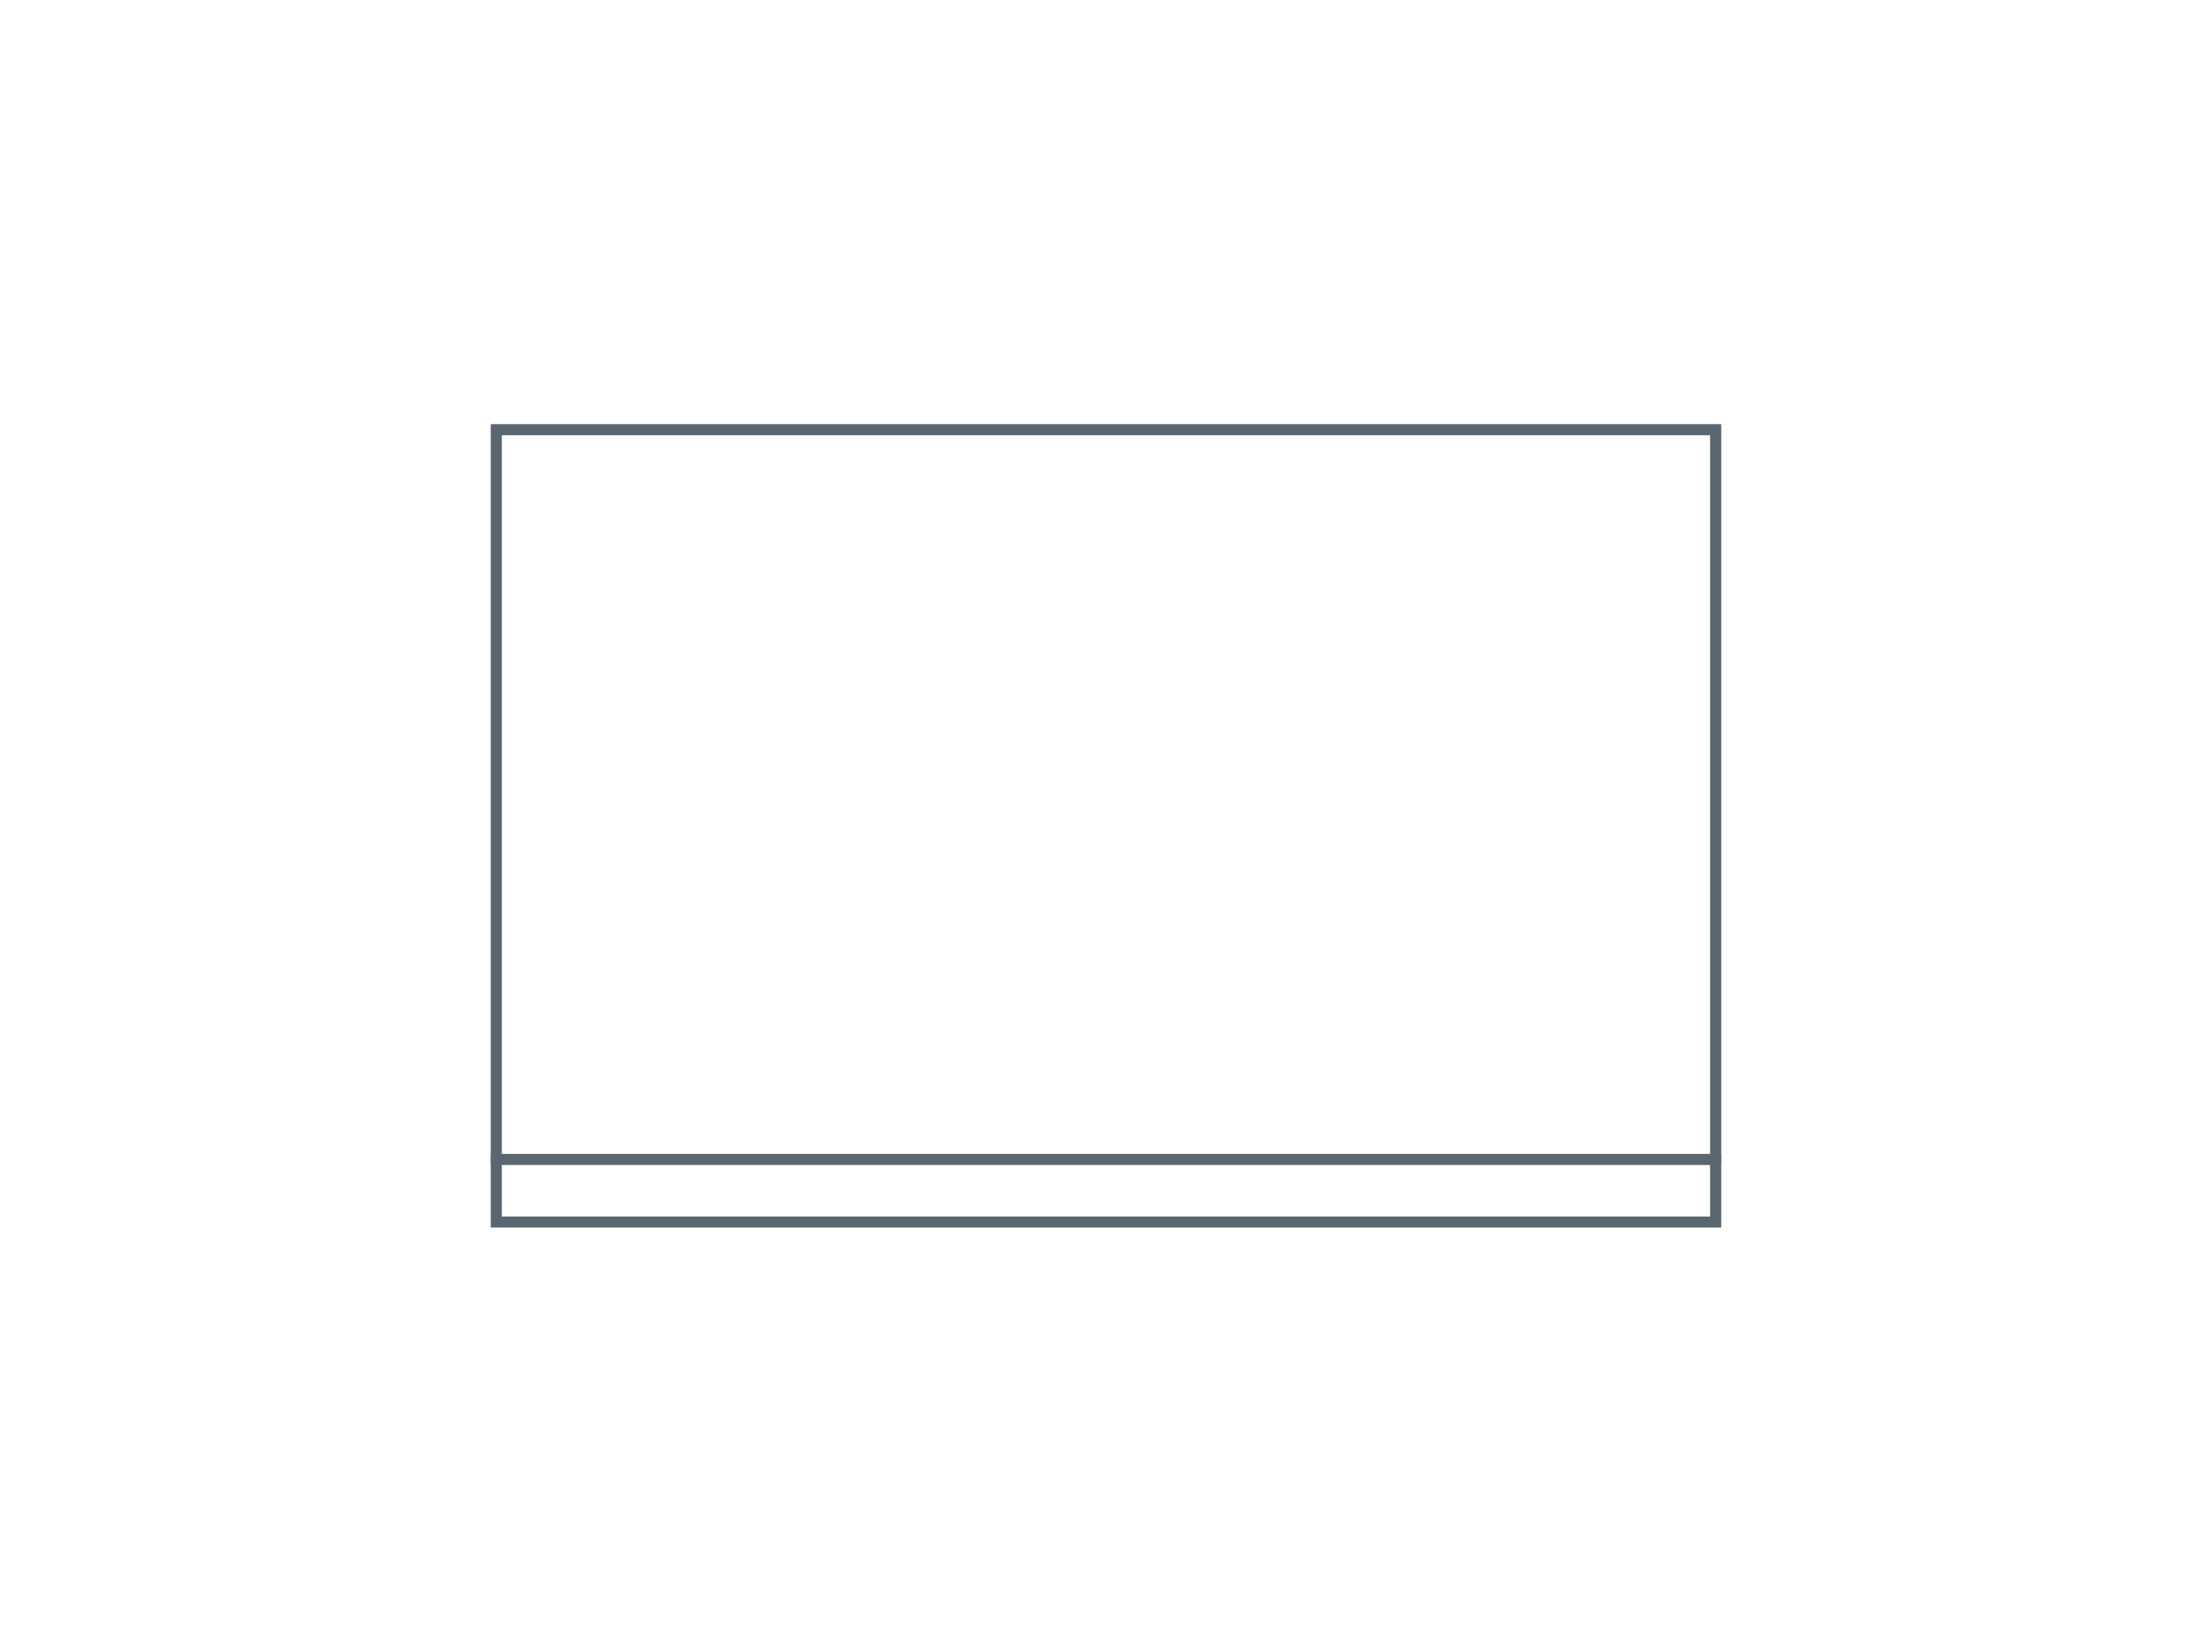
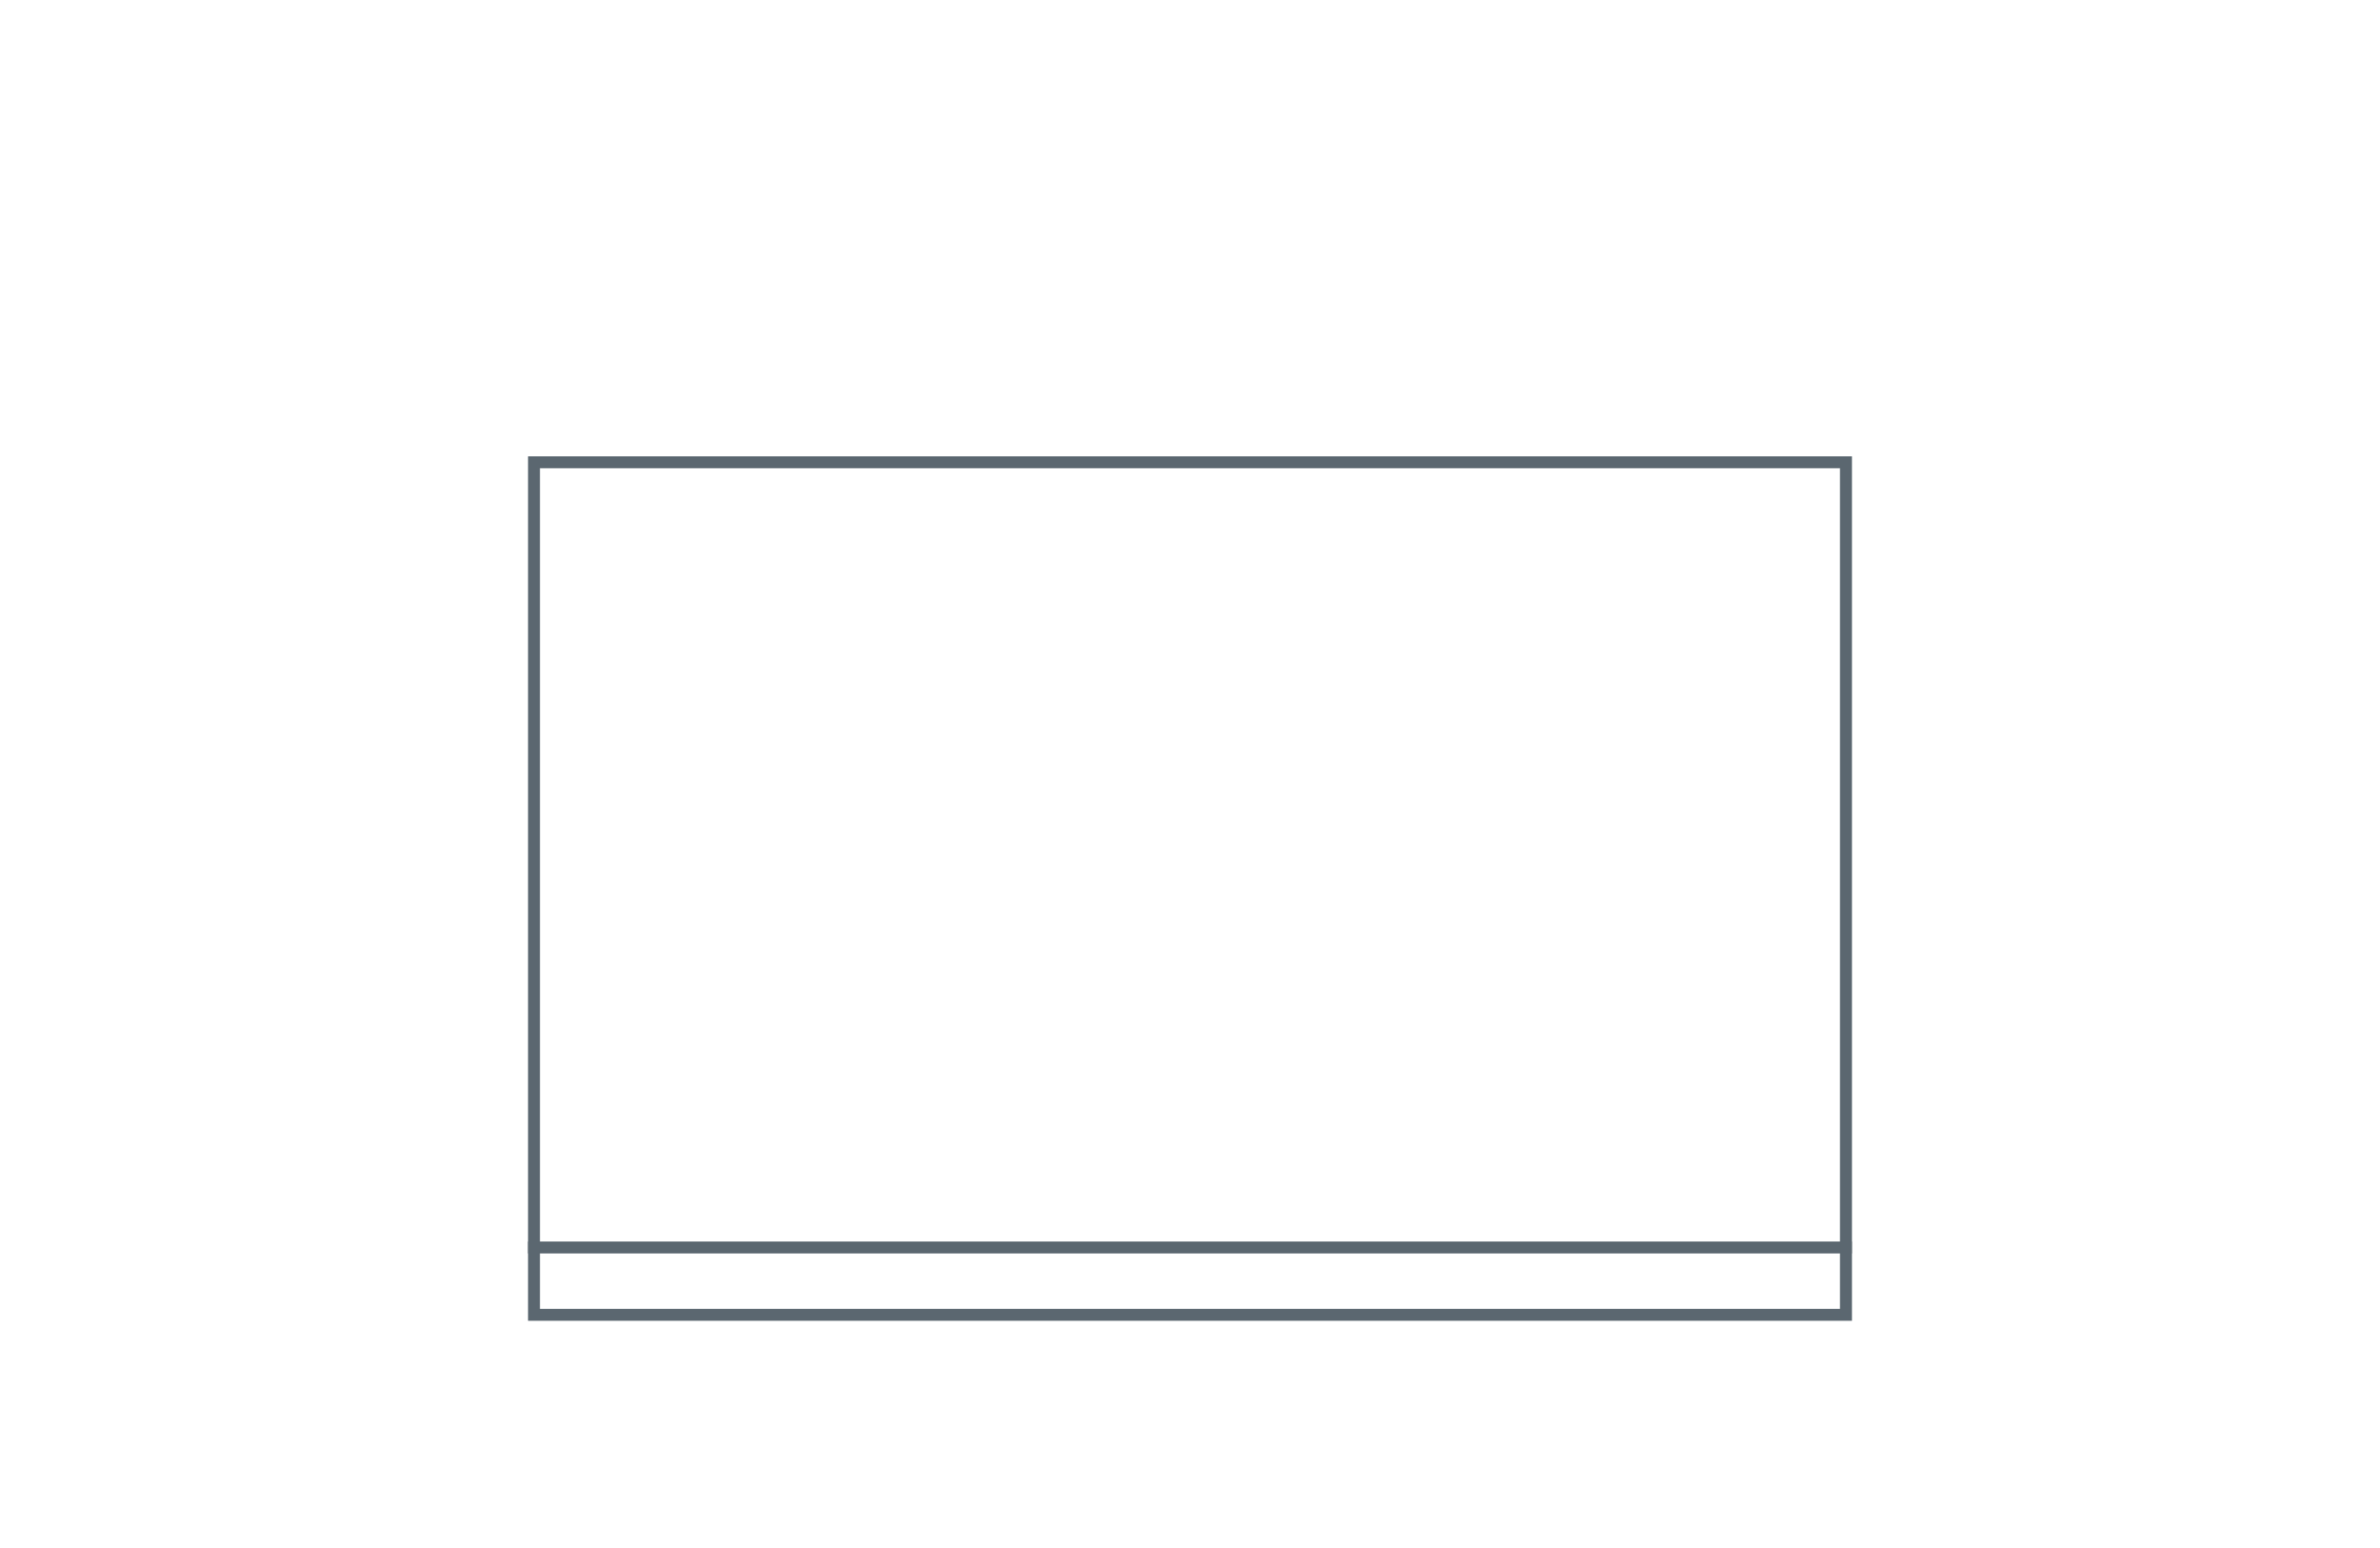
- <svg xmlns="http://www.w3.org/2000/svg" width="300" height="224" viewBox="0 0 300 224" fill="none">
+ <svg xmlns="http://www.w3.org/2000/svg" width="300" height="195" viewBox="0 0 300 195" fill="none">
  <path d="M231.93 59.02V164.98H68.06V59.02H231.93ZM233.43 57.52H66.56V166.48H233.44V57.52H233.43Z" fill="#5B6770" />
  <path d="M66.56 157.24H233.43" stroke="#5B6770" stroke-width="1.5" stroke-miterlimit="10" />
</svg>
